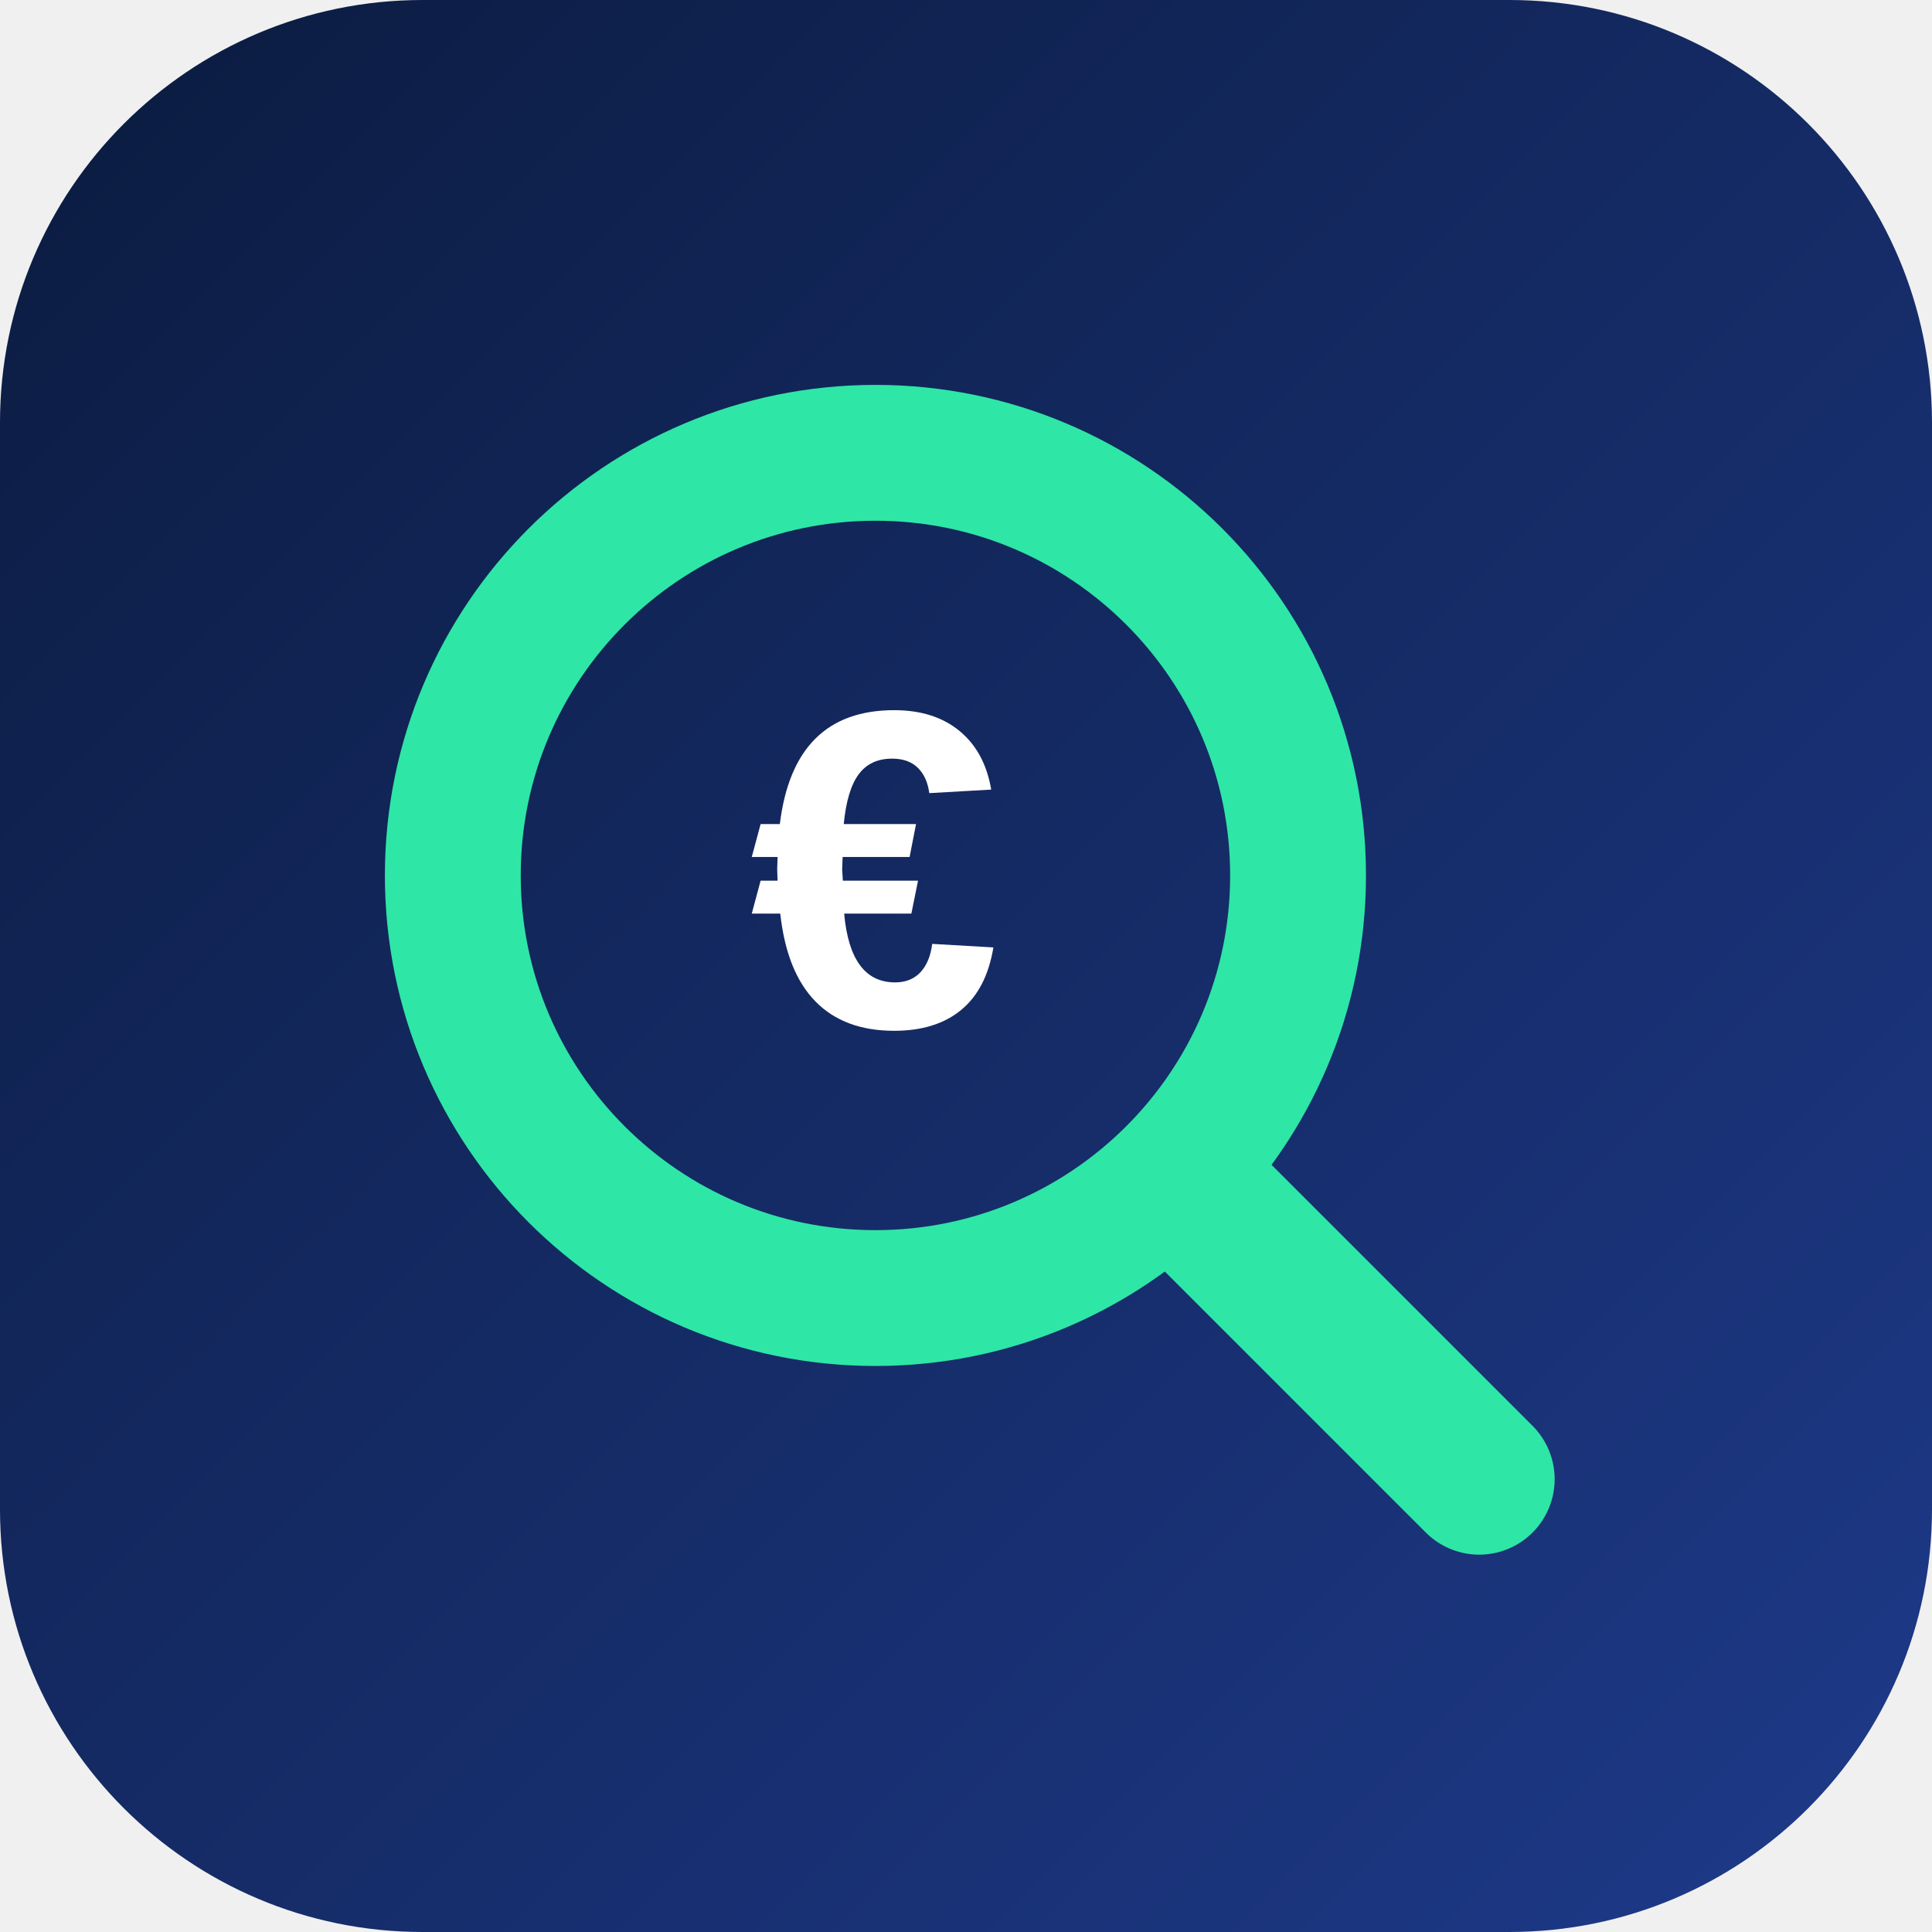
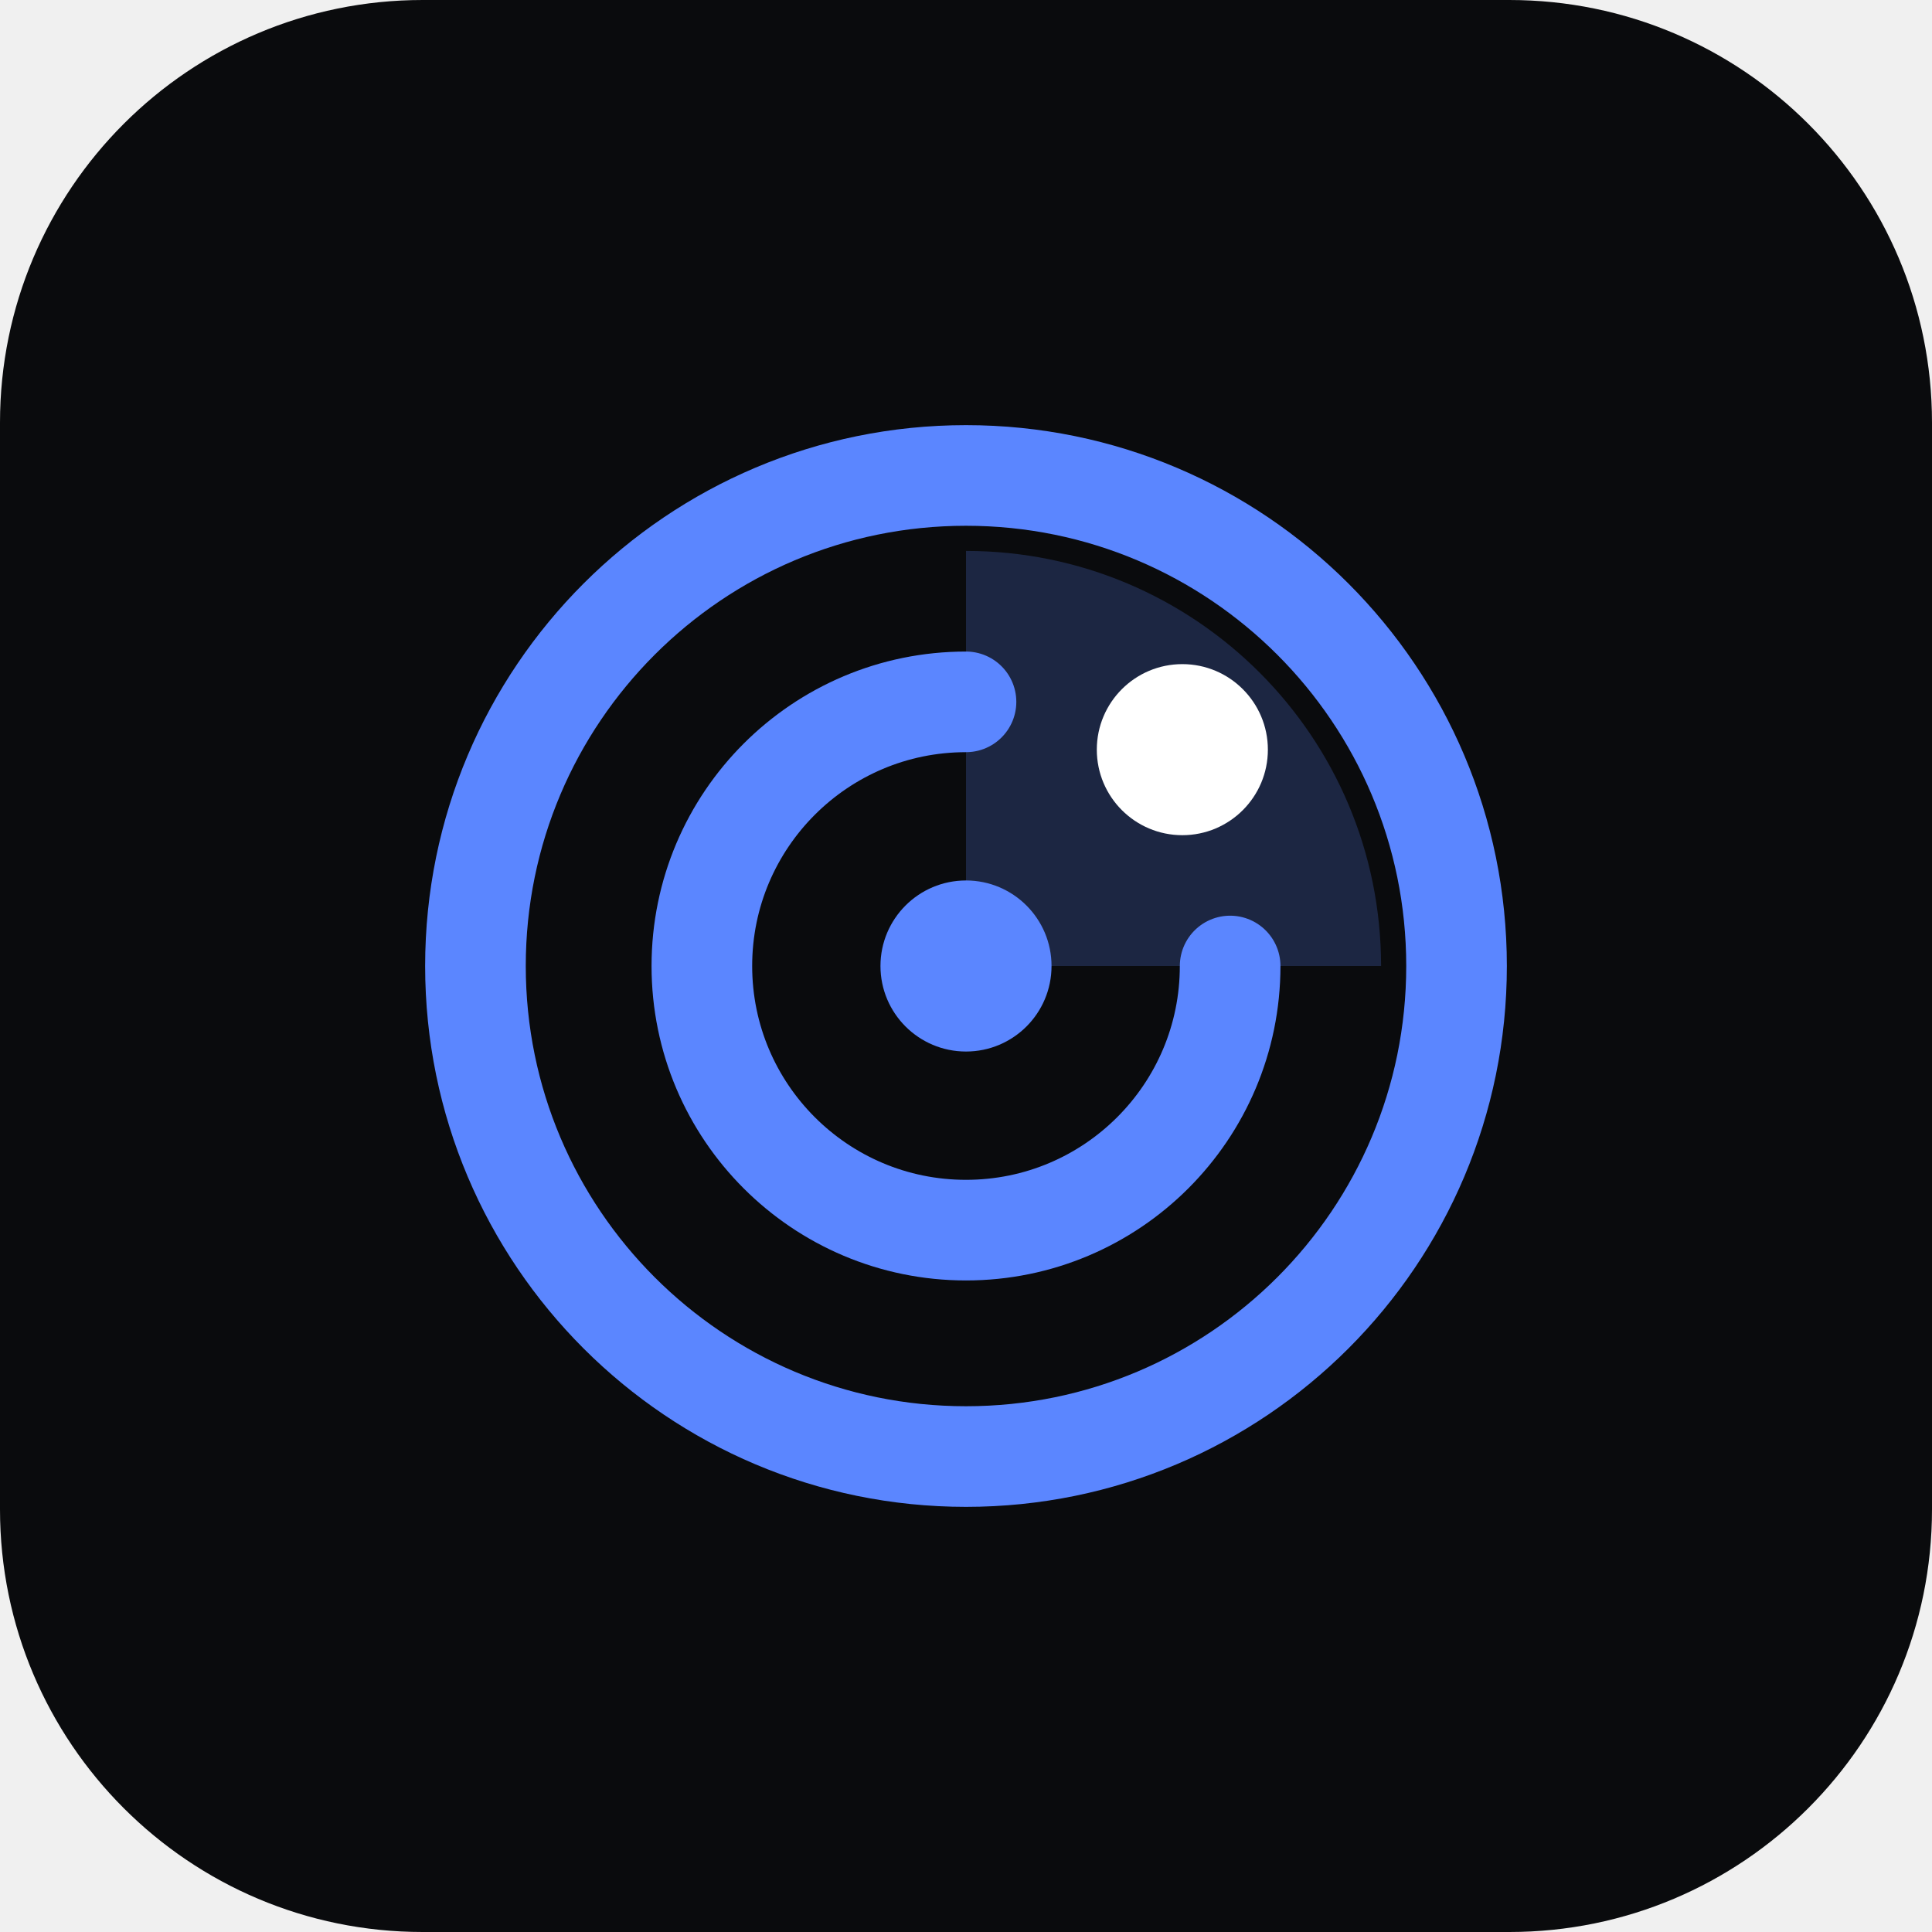
- <svg xmlns="http://www.w3.org/2000/svg" viewBox="0 0 512 512">
-   <defs>
-     <linearGradient id="g" x1="0" y1="0" x2="1" y2="1">
-       <stop offset="0" stop-color="#0B1B3F" />
-       <stop offset="1" stop-color="#1E3A8A" />
-     </linearGradient>
-   </defs>
-   <rect width="512" height="512" rx="112" fill="url(#g)" />
-   <circle cx="232" cy="232" r="112" fill="none" stroke="#2EE6A6" stroke-width="36" />
-   <line x1="314" y1="314" x2="392" y2="392" stroke="#2EE6A6" stroke-width="40" stroke-linecap="round" />
-   <text x="232" y="272" font-family="Arial, Helvetica, sans-serif" font-weight="700" font-size="120" fill="#fff" text-anchor="middle">€</text>
+ <svg xmlns="http://www.w3.org/2000/svg" viewBox="0 0 512 512" width="512" height="512">
+   <rect width="512" height="512" rx="112" fill="#0A0B0D" />
+   <g transform="translate(96.0 96.0) scale(6.666667)" fill="none" stroke-linecap="round">
+     <path d="M24 24V7.5A16.5 16.5 0 0 1 40.5 24Z" fill="#5B86FF" fill-opacity="0.22" stroke="none" />
+     <circle cx="24" cy="24" r="19.5" stroke="#5B86FF" stroke-width="4" />
+     <path d="M34.500 24.000A10.5 10.5 0 1 1 24.000 13.500" stroke="#5B86FF" stroke-width="4" />
+     <circle cx="24" cy="24" r="3.4" fill="#5B86FF" stroke="none" />
+     <circle cx="32.6" cy="15.4" r="3.4" fill="#FFFFFF" stroke="none" />
+   </g>
</svg>
